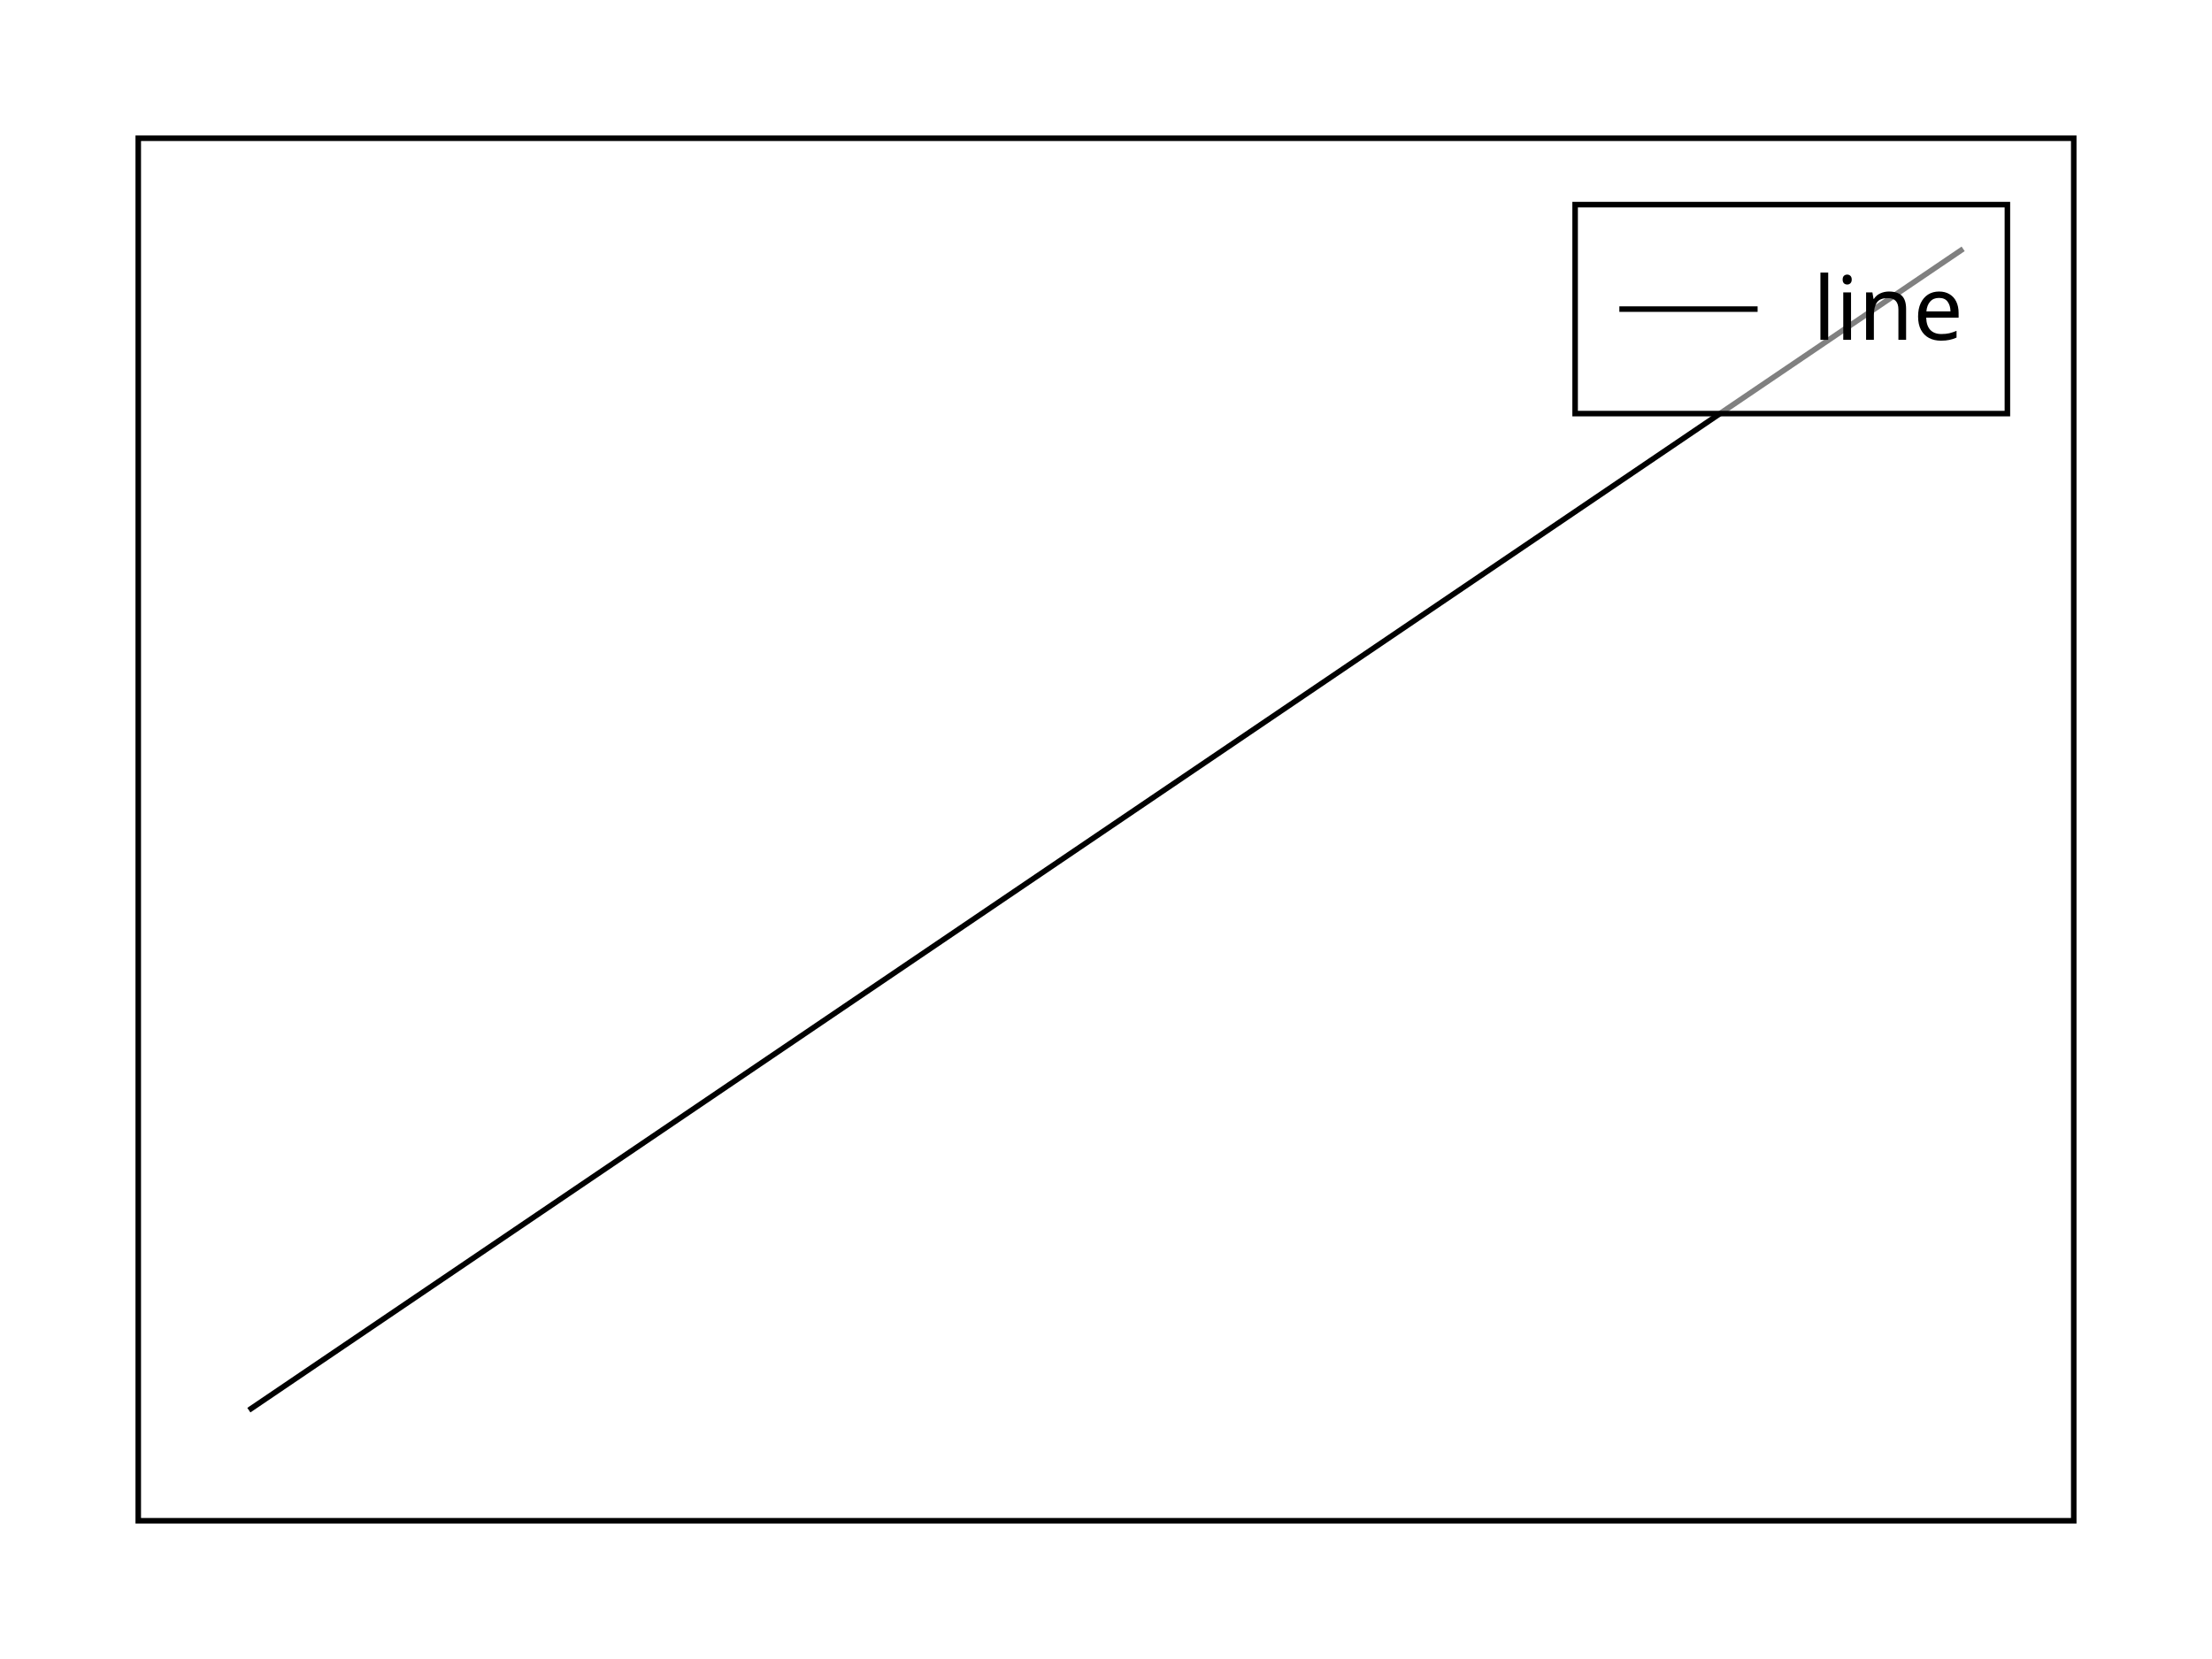
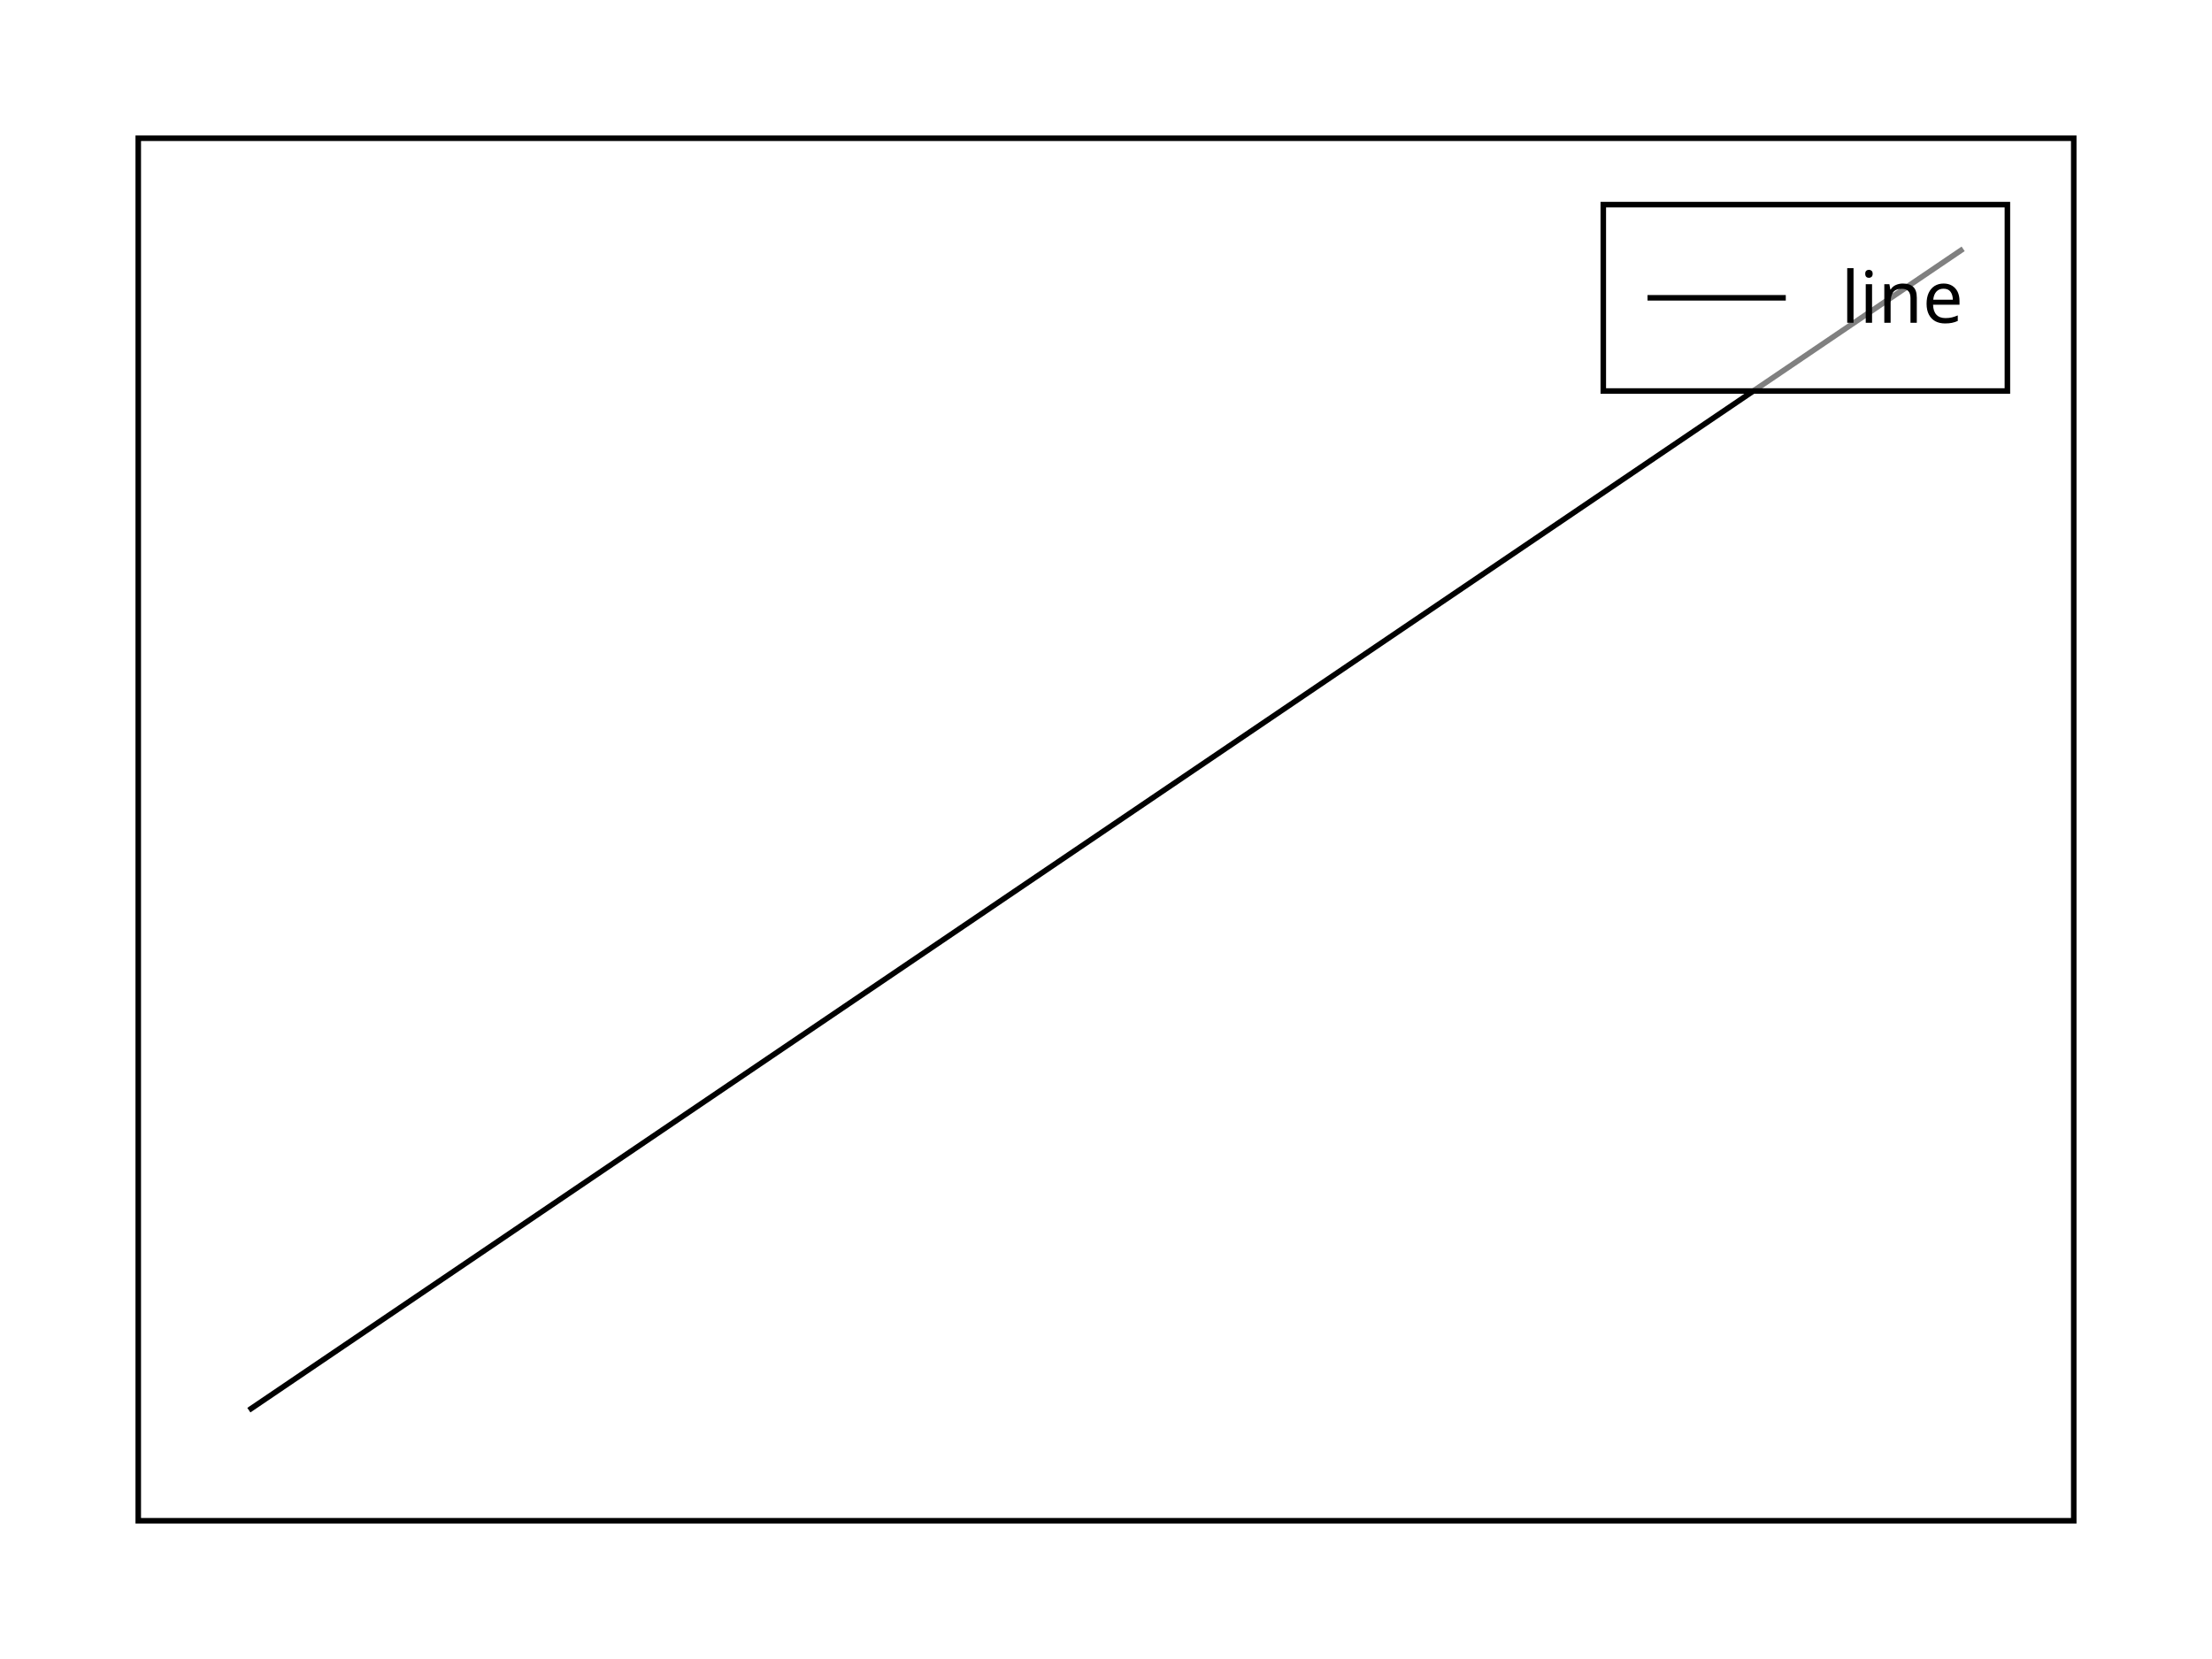
<svg xmlns="http://www.w3.org/2000/svg" height="300" viewBox="0 0 400 300" width="400">
  <rect fill="#ffffff" height="100%" width="100%" />
  <clipPath id="eidoplot-clip1">
    <path d="M25,25 L375,25 L375,275 L25,275 z" />
  </clipPath>
  <g clip-path="url(#eidoplot-clip1)">
    <path d="M45,255 L200,150 L355,45" fill="none" stroke="#000000" stroke-width="1" />
  </g>
  <rect fill="none" height="250" stroke="#000000" stroke-width="1" width="350" x="25" y="25" />
-   <rect fill="#ffffff" fill-opacity="0.502" height="37.792" stroke="#000000" stroke-width="1" width="78.168" x="284.832" y="37" />
-   <path d="M292.832,55.896 L317.832,55.896" fill="none" stroke="#000000" stroke-width="1" />
-   <text dominant-baseline="middle" fill="#000000" font-family="sans-serif" font-size="16" font-stretch="normal" font-style="normal" font-weight="400" text-anchor="start" text-rendering="optimizeLegibility" transform="matrix(1 0 0 1 327.832 55.896)">
+   <rect fill="#ffffff" fill-opacity="0.502" height="33.706" stroke="#000000" stroke-width="1" width="73.074" x="289.926" y="37" />
+   <path d="M297.926,53.853 L322.926,53.853" fill="none" stroke="#000000" stroke-width="1" />
+   <text dominant-baseline="middle" fill="#000000" font-family="sans-serif" font-size="13" font-stretch="normal" font-style="normal" font-weight="400" text-anchor="start" text-rendering="optimizeLegibility" transform="matrix(1 0 0 1 332.926 53.853)">
line
</text>
</svg>
